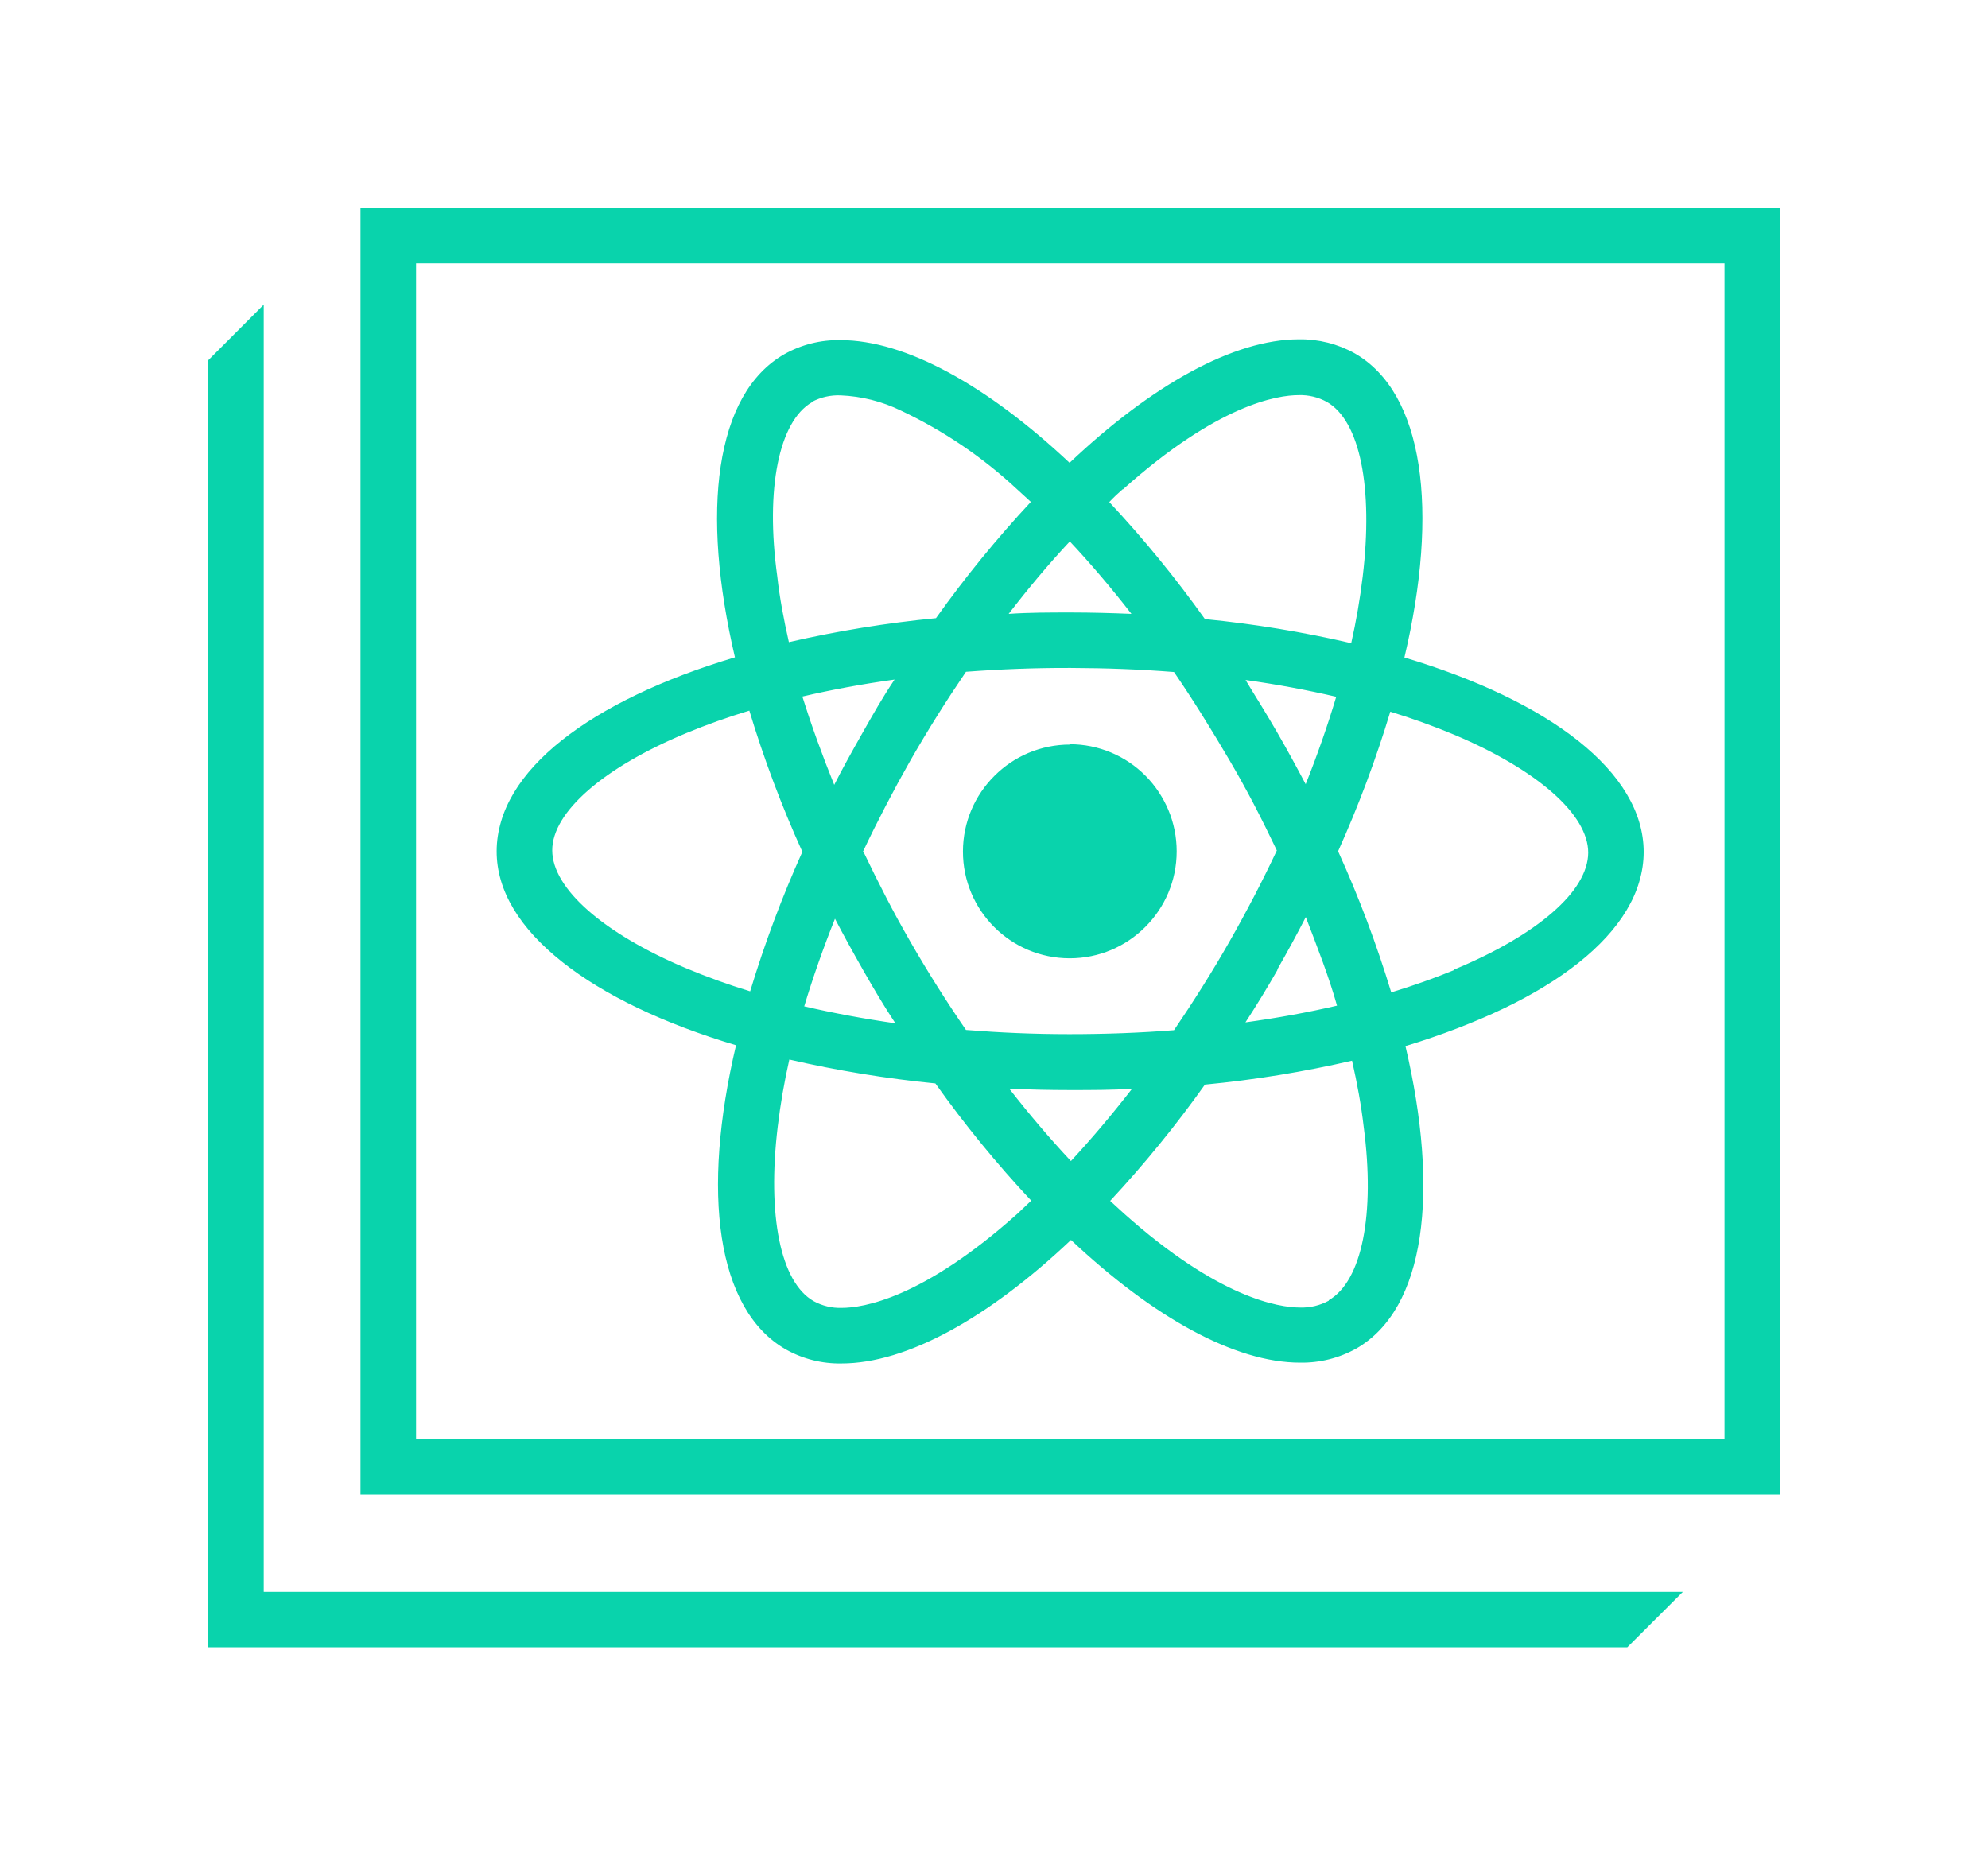
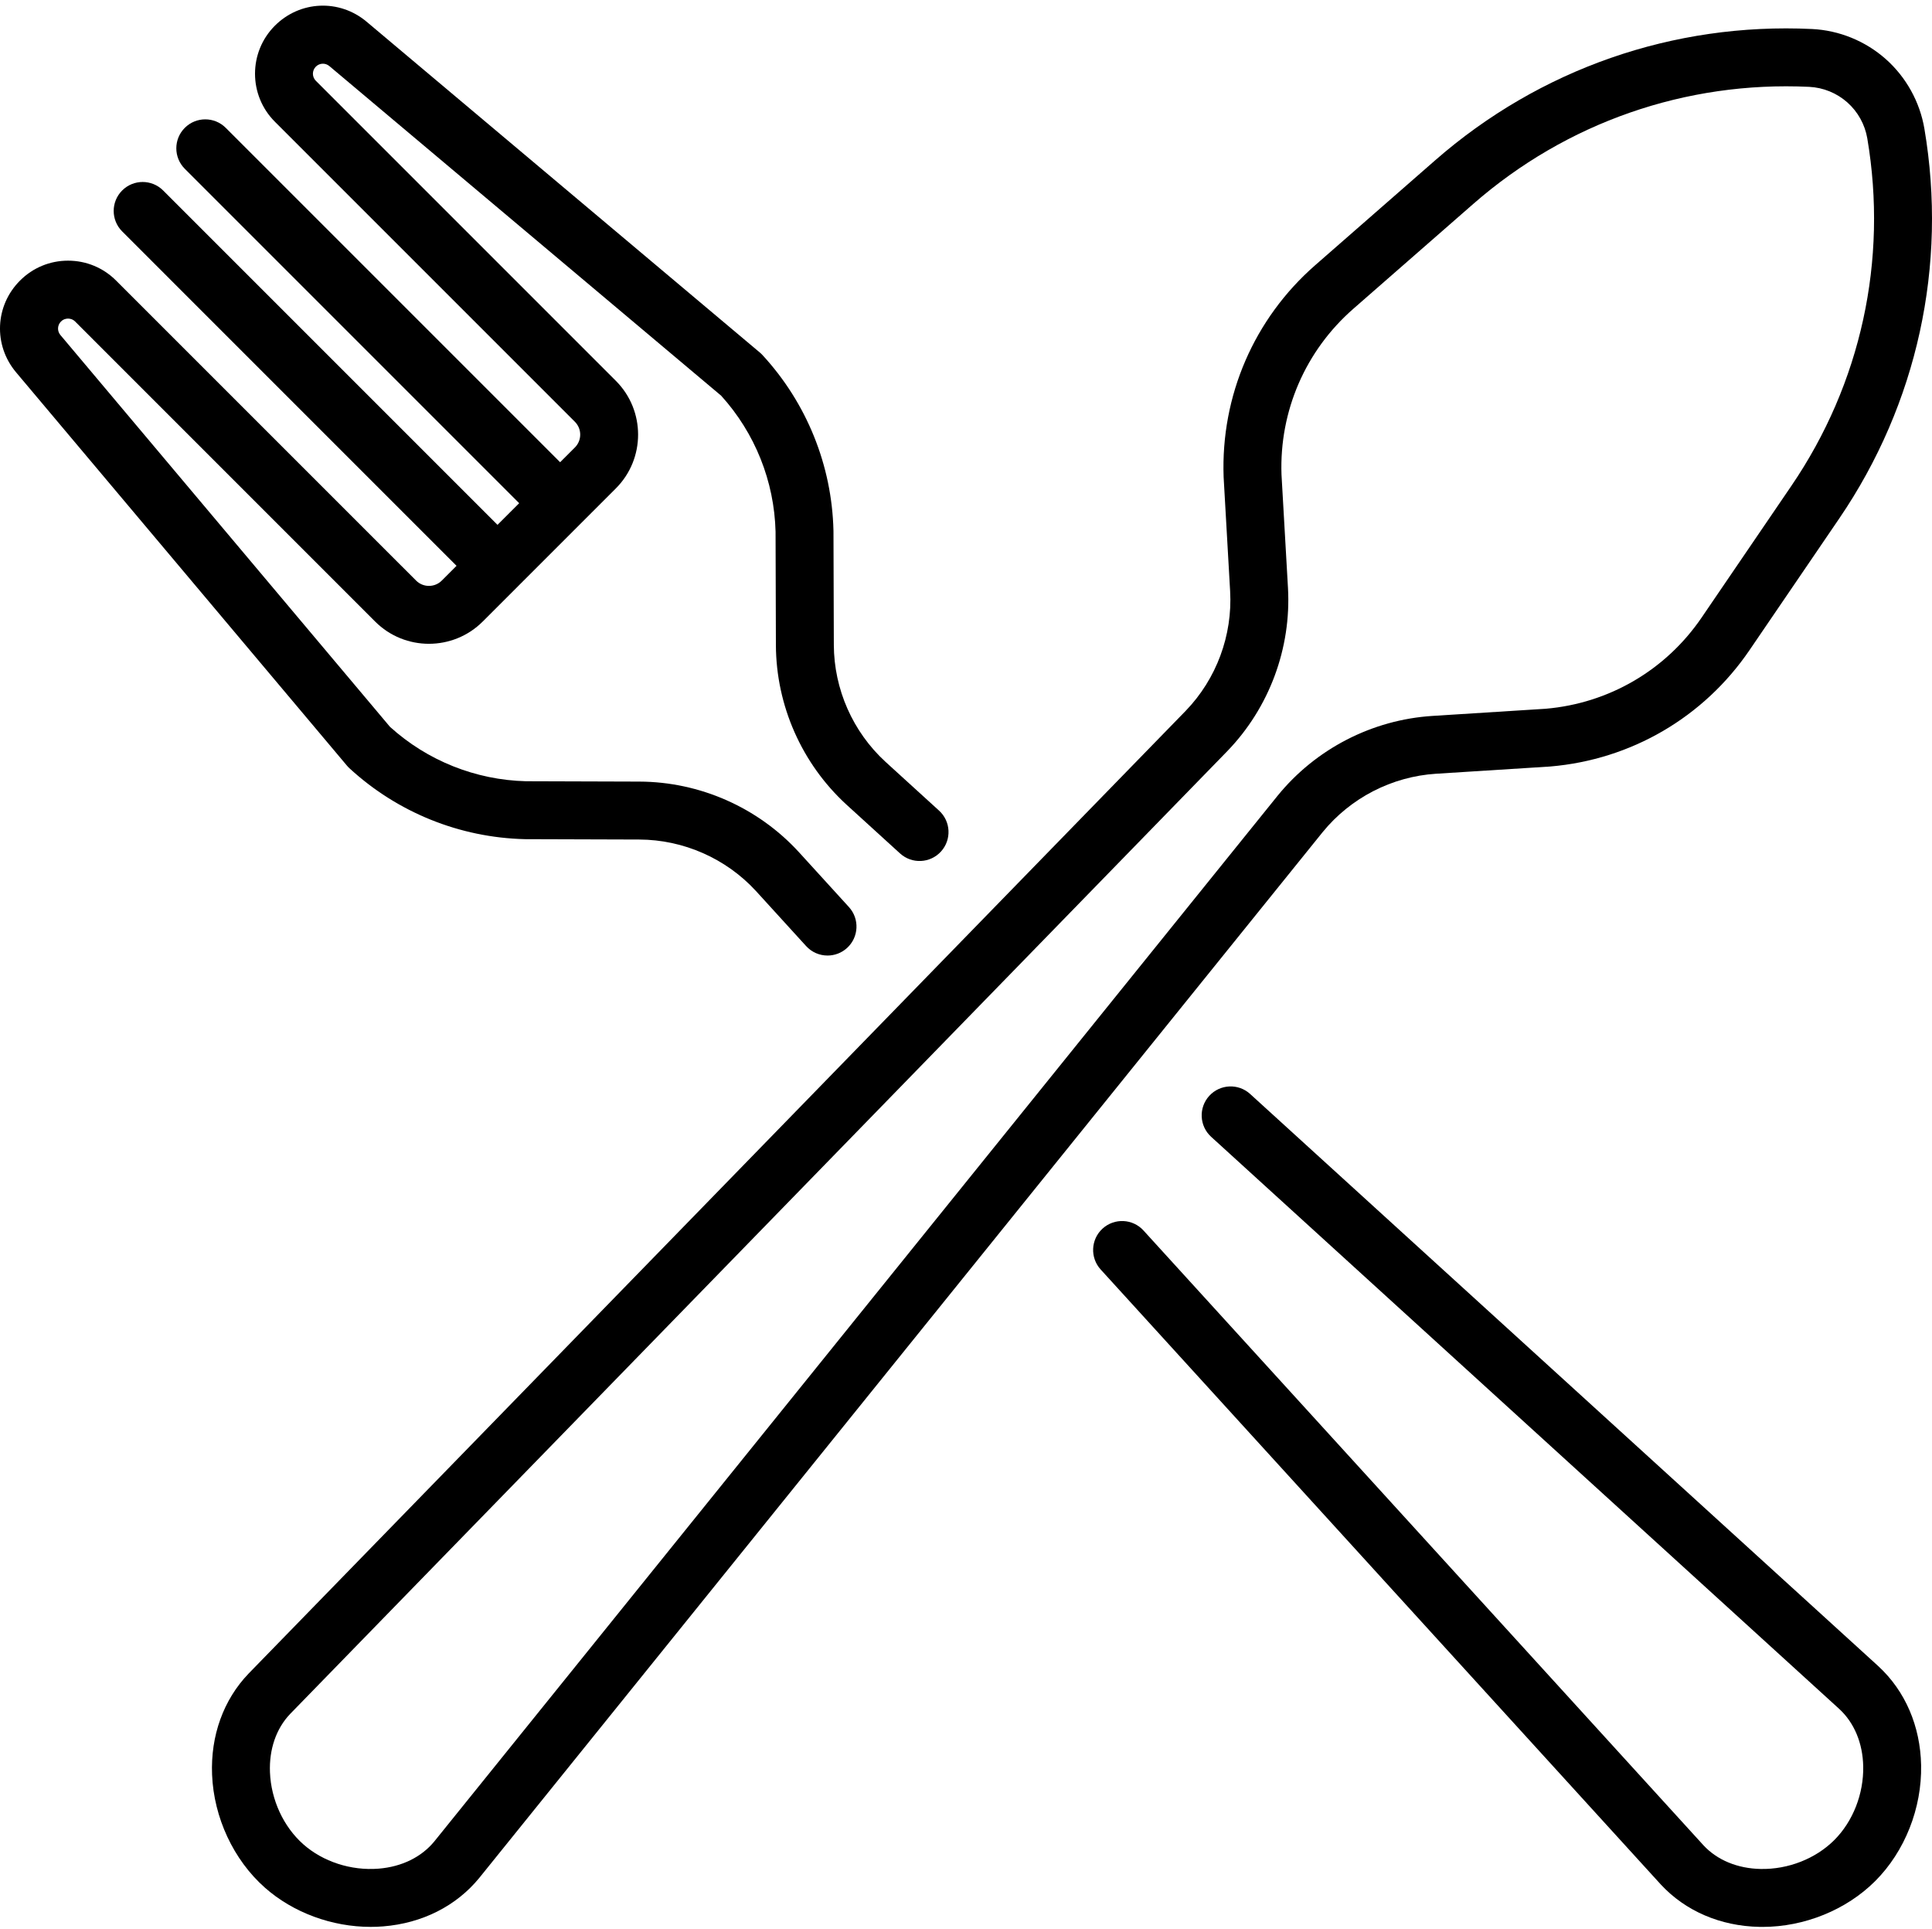
- <svg xmlns="http://www.w3.org/2000/svg" viewBox="0 0 170.96 159.93">
-   <defs>
-     <style>.cls-1{fill:#09d3ac;}</style>
-   </defs>
-   <path class="cls-1" d="M141.35,73.27c0-6.89-8.11-13-20.58-16.73,3-12.67,1.69-22.75-4.28-26.16a9.55,9.55,0,0,0-4.79-1.2c-5.57,0-12.61,3.89-19.72,10.62-7.11-6.68-14.13-10.55-19.69-10.55a9.46,9.46,0,0,0-4.86,1.22c-5.94,3.42-7.17,13.44-4.21,26.05-12.41,3.71-20.48,9.77-20.5,16.63s8.12,13,20.59,16.72c-3,12.68-1.7,22.75,4.28,26.16a9.41,9.41,0,0,0,4.78,1.2c5.58,0,12.62-3.89,19.73-10.62,7.1,6.68,14.12,10.55,19.69,10.55a9.59,9.59,0,0,0,4.86-1.22c5.94-3.42,7.16-13.44,4.21-26C133.27,86.18,141.34,80.12,141.35,73.27ZM96.56,42.06c8.19-7.33,13.31-8.12,15.13-8.12h0a4.71,4.71,0,0,1,2.42.58c2.86,1.63,4,7.38,3.09,15a56.73,56.73,0,0,1-1,5.79,97.7,97.7,0,0,0-12.58-2.07,98.47,98.47,0,0,0-8.24-10.08C95.75,42.79,96.15,42.42,96.56,42.06ZM71.77,78.94c.78,1.5,1.61,3,2.47,4.51S76,86.49,77,88c-2.71-.39-5.34-.88-7.84-1.46C69.86,84,70.75,81.5,71.77,78.94ZM69,59.9c2.53-.59,5.18-1.08,7.93-1.46-1,1.48-1.86,3-2.76,4.59s-1.69,3-2.46,4.52Q70.18,63.65,69,59.9Zm5.21,13.34q1.86-3.93,4.09-7.86c1.5-2.62,3.11-5.17,4.77-7.61,2.91-.22,5.91-.34,9-.33s6,.12,8.89.35c1.66,2.42,3.25,5,4.75,7.55s2.88,5.22,4.12,7.83c-1.23,2.62-2.6,5.25-4.08,7.85s-3.11,5.18-4.77,7.62c-2.91.23-5.91.34-9,.34s-6-.13-8.89-.36c-1.66-2.42-3.26-4.94-4.76-7.55S75.5,75.85,74.25,73.24Zm32.86-14.77c2.72.38,5.35.87,7.84,1.45-.74,2.47-1.62,5-2.64,7.55-.79-1.5-1.61-3-2.48-4.51S108,59.93,107.11,58.47Zm2.76,24.92q1.29-2.27,2.46-4.53c1,2.6,2,5.16,2.7,7.66-2.52.59-5.17,1.07-7.92,1.45Q108.52,85.75,109.87,83.39ZM92,46.56c1.8,1.92,3.57,4,5.3,6.23-1.71-.07-3.46-.12-5.23-.12s-3.58,0-5.33.12C88.45,50.57,90.2,48.48,92,46.56Zm-22.18-12A4.82,4.82,0,0,1,72.29,34a13.11,13.11,0,0,1,5.19,1.31,39.07,39.07,0,0,1,10,6.78l1.17,1.07a98.49,98.49,0,0,0-8.16,10,98.88,98.88,0,0,0-12.65,2.06c-.44-1.94-.8-3.84-1-5.67C65.8,42,67,36.24,69.81,34.6ZM64.53,85.26a58.75,58.75,0,0,1-5.54-2c-7.1-3-11.5-6.85-11.5-10.14S51.91,66,59,63.05a57.63,57.63,0,0,1,5.44-1.94A97.93,97.93,0,0,0,69,73.25,98.72,98.72,0,0,0,64.53,85.26Zm23,19.1c-8.19,7.33-13.31,8.11-15.14,8.11a4.69,4.69,0,0,1-2.42-.58c-2.86-1.63-4-7.38-3.09-15a56.07,56.07,0,0,1,1-5.78,99.51,99.51,0,0,0,12.58,2.06,97.17,97.17,0,0,0,8.24,10.08Zm4.57-4.51c-1.8-1.92-3.57-4-5.31-6.23,1.72.08,3.47.12,5.24.12s3.58,0,5.33-.11C95.63,95.85,93.87,97.93,92.09,99.85Zm22.18,12a4.82,4.82,0,0,1-2.48.59c-1.82,0-7-.8-15.16-8.1l-1.17-1.07a98.44,98.44,0,0,0,8.15-10,97,97,0,0,0,12.66-2.06c.44,1.94.79,3.84,1,5.67C118.27,104.42,117.12,110.18,114.27,111.81Zm10.8-28.44c-1.71.7-3.52,1.35-5.44,1.93a98.54,98.54,0,0,0-4.57-12.14,98.1,98.1,0,0,0,4.49-12,58.75,58.75,0,0,1,5.54,2c7.09,3,11.5,6.85,11.49,10.14S132.17,80.42,125.07,83.37ZM92,82.39a9.18,9.18,0,1,0-9.17-9.19A9.17,9.17,0,0,0,92,82.39ZM31,17.88V128.53H153.07V17.88ZM148.3,123.77H35.78V22.65H148.3Zm-85-33.9c-3,12.68-1.7,22.75,4.28,26.16a9.41,9.41,0,0,0,4.78,1.2c5.58,0,12.62-3.89,19.73-10.62,7.1,6.68,14.12,10.55,19.69,10.55a9.59,9.59,0,0,0,4.86-1.22c5.94-3.42,7.16-13.44,4.21-26,12.41-3.72,20.48-9.78,20.49-16.63s-8.11-13-20.58-16.73c3-12.67,1.69-22.75-4.28-26.16a9.55,9.55,0,0,0-4.79-1.2c-5.57,0-12.61,3.89-19.72,10.62-7.11-6.68-14.13-10.55-19.69-10.55a9.46,9.46,0,0,0-4.86,1.22c-5.94,3.42-7.17,13.44-4.21,26.05-12.41,3.71-20.48,9.77-20.5,16.63S50.84,86.13,63.31,89.87Zm24.21,14.49c-8.19,7.33-13.31,8.11-15.14,8.11a4.69,4.69,0,0,1-2.42-.58c-2.86-1.63-4-7.38-3.09-15a56.07,56.07,0,0,1,1-5.78,99.51,99.51,0,0,0,12.58,2.06,97.17,97.17,0,0,0,8.24,10.08Zm24.79-36.89c-.79-1.5-1.61-3-2.48-4.51s-1.8-3-2.72-4.49c2.72.38,5.35.87,7.84,1.45C114.21,62.39,113.33,64.92,112.31,67.47Zm2.72,19c-2.52.59-5.17,1.07-7.92,1.45q1.41-2.22,2.76-4.58t2.46-4.53C113.37,81.46,114.28,84,115,86.52Zm-5.21-13.35c-1.23,2.62-2.6,5.25-4.08,7.85s-3.11,5.18-4.77,7.62c-2.91.23-5.91.34-9,.34s-6-.13-8.89-.36c-1.66-2.42-3.26-4.94-4.76-7.55s-2.87-5.22-4.12-7.83q1.86-3.93,4.09-7.86c1.5-2.62,3.11-5.17,4.77-7.61,2.91-.22,5.91-.34,9-.33s6,.12,8.89.35c1.66,2.42,3.25,5,4.75,7.55S108.58,70.56,109.82,73.17ZM77,88c-2.71-.39-5.34-.88-7.84-1.46.74-2.46,1.63-5,2.65-7.55.78,1.5,1.61,3,2.47,4.51S76,86.49,77,88ZM74.21,63c-.87,1.5-1.69,3-2.46,4.52Q70.18,63.65,69,59.9c2.53-.59,5.18-1.08,7.93-1.46C76,59.92,75.11,61.45,74.21,63ZM92.09,99.85c-1.8-1.92-3.57-4-5.31-6.23,1.72.08,3.47.12,5.24.12s3.58,0,5.33-.11C95.63,95.85,93.87,97.93,92.09,99.85Zm22.18,12a4.82,4.82,0,0,1-2.48.59c-1.82,0-7-.8-15.16-8.1l-1.17-1.07a98.44,98.44,0,0,0,8.15-10,97,97,0,0,0,12.66-2.06c.44,1.94.79,3.84,1,5.67C118.27,104.42,117.12,110.18,114.27,111.81Zm5.28-50.66a58.75,58.75,0,0,1,5.54,2c7.09,3,11.5,6.85,11.49,10.14s-4.41,7.16-11.51,10.11c-1.71.7-3.52,1.35-5.44,1.93a98.54,98.54,0,0,0-4.57-12.14A98.1,98.1,0,0,0,119.55,61.15Zm-23-19.09c8.19-7.33,13.31-8.12,15.13-8.12h0a4.71,4.71,0,0,1,2.42.58c2.86,1.63,4,7.38,3.09,15a56.73,56.73,0,0,1-1,5.79,97.7,97.7,0,0,0-12.58-2.07,98.47,98.47,0,0,0-8.24-10.08C95.75,42.79,96.15,42.42,96.56,42.06ZM92,46.56c1.8,1.92,3.57,4,5.3,6.23-1.71-.07-3.46-.12-5.23-.12s-3.58,0-5.33.12C88.45,50.57,90.2,48.48,92,46.56Zm-22.18-12A4.82,4.82,0,0,1,72.29,34a13.11,13.11,0,0,1,5.19,1.31,39.07,39.07,0,0,1,10,6.78l1.17,1.07a98.49,98.49,0,0,0-8.16,10,98.88,98.88,0,0,0-12.65,2.06c-.44-1.94-.8-3.84-1-5.67C65.8,42,67,36.24,69.81,34.6ZM59,63.05a57.63,57.63,0,0,1,5.44-1.94A97.93,97.93,0,0,0,69,73.25a98.72,98.72,0,0,0-4.49,12,58.75,58.75,0,0,1-5.54-2c-7.1-3-11.5-6.85-11.5-10.14S51.91,66,59,63.05Zm33,1a9.18,9.18,0,1,0,9.17,9.19A9.17,9.17,0,0,0,92,64Zm0,0a9.18,9.18,0,1,0,9.17,9.19A9.17,9.17,0,0,0,92,64Zm0,0a9.18,9.18,0,1,0,9.17,9.19A9.17,9.17,0,0,0,92,64Zm49.35,9.24c0-6.89-8.11-13-20.58-16.73,3-12.67,1.69-22.75-4.28-26.16a9.55,9.55,0,0,0-4.79-1.2c-5.57,0-12.61,3.89-19.72,10.62-7.11-6.68-14.13-10.55-19.69-10.55a9.46,9.46,0,0,0-4.86,1.22c-5.94,3.42-7.17,13.44-4.21,26.05-12.41,3.71-20.48,9.77-20.5,16.63s8.12,13,20.59,16.72c-3,12.68-1.7,22.75,4.28,26.16a9.41,9.41,0,0,0,4.78,1.2c5.58,0,12.62-3.89,19.73-10.62,7.1,6.68,14.12,10.55,19.69,10.55a9.59,9.59,0,0,0,4.86-1.22c5.94-3.42,7.16-13.44,4.21-26C133.27,86.18,141.34,80.12,141.35,73.27ZM96.56,42.06c8.19-7.33,13.31-8.12,15.13-8.12h0a4.71,4.71,0,0,1,2.42.58c2.86,1.63,4,7.38,3.09,15a56.73,56.73,0,0,1-1,5.79,97.7,97.7,0,0,0-12.58-2.07,98.47,98.47,0,0,0-8.24-10.08C95.75,42.79,96.15,42.42,96.56,42.06ZM71.77,78.94c.78,1.5,1.61,3,2.47,4.51S76,86.49,77,88c-2.71-.39-5.34-.88-7.84-1.46C69.86,84,70.75,81.5,71.77,78.94ZM69,59.9c2.53-.59,5.18-1.08,7.93-1.46-1,1.48-1.86,3-2.76,4.59s-1.69,3-2.46,4.52Q70.18,63.65,69,59.9Zm5.21,13.34q1.86-3.93,4.09-7.86c1.5-2.62,3.11-5.17,4.77-7.61,2.91-.22,5.91-.34,9-.33s6,.12,8.89.35c1.66,2.42,3.25,5,4.75,7.55s2.88,5.22,4.12,7.83c-1.23,2.62-2.6,5.25-4.08,7.85s-3.11,5.18-4.77,7.62c-2.91.23-5.91.34-9,.34s-6-.13-8.89-.36c-1.66-2.42-3.26-4.94-4.76-7.55S75.5,75.85,74.25,73.24Zm32.86-14.77c2.72.38,5.35.87,7.84,1.45-.74,2.47-1.62,5-2.64,7.55-.79-1.5-1.61-3-2.48-4.51S108,59.93,107.11,58.47Zm2.76,24.92q1.29-2.27,2.46-4.53c1,2.6,2,5.16,2.7,7.66-2.52.59-5.17,1.07-7.92,1.45Q108.52,85.75,109.87,83.39ZM92,46.56c1.8,1.92,3.57,4,5.3,6.23-1.71-.07-3.46-.12-5.23-.12s-3.58,0-5.33.12C88.45,50.57,90.2,48.48,92,46.56Zm-22.18-12A4.82,4.82,0,0,1,72.29,34a13.11,13.11,0,0,1,5.19,1.31,39.07,39.07,0,0,1,10,6.78l1.17,1.07a98.49,98.49,0,0,0-8.16,10,98.88,98.88,0,0,0-12.65,2.06c-.44-1.94-.8-3.84-1-5.67C65.8,42,67,36.24,69.81,34.6ZM64.53,85.26a58.75,58.75,0,0,1-5.54-2c-7.1-3-11.5-6.85-11.5-10.14S51.91,66,59,63.05a57.63,57.63,0,0,1,5.44-1.94A97.93,97.93,0,0,0,69,73.25,98.72,98.72,0,0,0,64.53,85.26Zm23,19.1c-8.19,7.33-13.31,8.11-15.14,8.11a4.69,4.69,0,0,1-2.42-.58c-2.86-1.63-4-7.38-3.09-15a56.07,56.07,0,0,1,1-5.78,99.51,99.51,0,0,0,12.58,2.06,97.17,97.17,0,0,0,8.24,10.08Zm4.57-4.51c-1.8-1.92-3.57-4-5.31-6.23,1.72.08,3.47.12,5.24.12s3.58,0,5.33-.11C95.63,95.85,93.87,97.93,92.09,99.85Zm22.18,12a4.82,4.82,0,0,1-2.48.59c-1.82,0-7-.8-15.16-8.1l-1.17-1.07a98.44,98.44,0,0,0,8.15-10,97,97,0,0,0,12.66-2.06c.44,1.94.79,3.84,1,5.67C118.27,104.42,117.12,110.18,114.27,111.81Zm10.8-28.44c-1.71.7-3.52,1.35-5.44,1.93a98.54,98.54,0,0,0-4.57-12.14,98.1,98.1,0,0,0,4.49-12,58.75,58.75,0,0,1,5.54,2c7.09,3,11.5,6.85,11.49,10.14S132.17,80.42,125.07,83.37ZM92,82.39a9.18,9.18,0,1,0-9.17-9.19A9.17,9.17,0,0,0,92,82.39Zm-69.32,54.5V26.2L17.89,31V141.66H139.94l4.78-4.77Z" />
+ <svg xmlns="http://www.w3.org/2000/svg" viewBox="0 -1 511.999 511">
+   <path d="m380.59 204.039 30.082-1.906c.051-.004.105-.008.16-.012 21.438-1.809 40.68-13.039 52.797-30.82l23.781-34.891c20.699-30.375 28.719-67.062 22.574-103.301-1.207-7.117-4.848-13.676-10.246-18.461-5.402-4.789-12.348-7.617-19.559-7.961-36.727-1.758-72.176 10.605-99.848 34.797l-31.789 27.793c-16.199 14.16-25.043 34.609-24.27 56.113.004.051.004.105.008.16l1.715 30.09c.668 11.73-3.633 23.305-11.777 31.734l-248.352 255.133c-6.648 6.934-10.082 16.445-9.664 26.785.461 11.383 5.684 22.562 13.973 29.91 7.488 6.637 17.781 10.418 28.07 10.418 1.102 0 2.203-.043 3.301-.133 10.316-.824 19.352-5.371 25.469-12.848l223.465-277.086c7.41-9.117 18.387-14.773 30.109-15.516zm-42.039 5.859-223.445 277.062c-3.414 4.172-8.664 6.742-14.781 7.23-7.277.582-14.738-1.84-19.965-6.473-5.227-4.637-8.523-11.754-8.816-19.047-.25-6.129 1.668-11.648 5.363-15.5l248.332-255.113c11.133-11.52 16.992-27.297 16.086-43.289l-1.715-30.012c-.582-16.832 6.352-32.836 19.035-43.926l31.789-27.793c24.672-21.566 56.289-32.578 89.016-31.023 3.727.18 7.312 1.641 10.105 4.117 2.793 2.473 4.672 5.863 5.297 9.539 5.477 32.309-1.672 65.012-20.125 92.09l-23.781 34.895c-9.488 13.922-24.547 22.723-41.328 24.164l-30 1.898c-15.984 1.016-30.945 8.727-41.066 21.18zm0 0" />
+   <path d="m497.82 440.57-166.52-151.668c-3.133-2.855-7.984-2.629-10.844.504-2.852 3.133-2.625 7.988.508 10.844l166.477 151.633c3.961 3.66 6.207 9.055 6.328 15.188.145 7.297-2.719 14.598-7.66 19.539-4.938 4.938-12.227 7.809-19.539 7.66-6.133-.121-11.527-2.367-15.148-6.285l-148.383-162.906c-2.855-3.137-7.711-3.359-10.844-.508-3.133 2.855-3.359 7.711-.504 10.844l148.418 162.945c6.523 7.055 15.812 11.055 26.16 11.258.27.004.535.008.805.008 11.121 0 22.242-4.512 29.887-12.16 7.836-7.836 12.379-19.309 12.152-30.695-.203-10.348-4.199-19.637-11.293-26.199zm0 0" />
+   <path d="m92.609 202.586c12.703 11.703 29.207 18.375 46.473 18.789.055.004.109.004.16.004l30.141.094c11.75.035 23.043 5.023 30.969 13.66l13.277 14.574c1.516 1.664 3.59 2.508 5.676 2.508 1.844 0 3.695-.66 5.164-2 3.137-2.855 3.363-7.711.508-10.844l-13.297-14.594c-10.828-11.805-26.227-18.602-42.246-18.656l-30.059-.094c-13.355-.34-26.125-5.453-36.02-14.41l-87.348-103.836c-.891-1.062-.824-2.602.156-3.582.672-.676 1.461-.773 1.871-.773s1.199.098 1.875.773l79.508 79.512c7.859 7.859 20.648 7.859 28.508-.004l9.344-9.34v-.004l16.59-16.59s.004 0 .004-.004c0 0 .004-.004.004-.004l9.34-9.34c7.859-7.859 7.859-20.648 0-28.508l-79.508-79.508c-1.031-1.031-1.031-2.715 0-3.746.98-.98 2.52-1.047 3.582-.156l103.836 87.352c8.961 9.891 14.074 22.664 14.414 36.016l.09 30.062c.055 16.016 6.855 31.414 18.676 42.266l14.227 12.957c3.137 2.855 7.988 2.629 10.844-.504 2.852-3.137 2.625-7.988-.508-10.844l-14.203-12.938c-8.66-7.945-13.645-19.242-13.684-30.988l-.094-30.141c0-.055 0-.109-.004-.164-.414-17.266-7.086-33.77-18.789-46.473-.219-.238-.453-.465-.703-.676l-104.223-87.672c-7.203-6.062-17.656-5.609-24.312 1.047-7.02 7.02-7.02 18.438 0 25.453l79.508 79.512c1.875 1.875 1.875 4.926 0 6.801l-3.918 3.914-88.613-88.609c-2.996-3-7.855-3-10.852 0-2.996 2.996-2.996 7.855 0 10.852l88.613 88.613-5.742 5.738-88.613-88.609c-2.996-2.996-7.855-2.996-10.852 0-3 2.996-3 7.855 0 10.852l88.609 88.613-3.914 3.918c-1.875 1.875-4.926 1.875-6.801 0l-79.512-79.508c-3.398-3.398-7.918-5.273-12.727-5.273s-9.328 1.875-12.727 5.273c-6.656 6.656-7.105 17.109-1.047 24.316l87.676 104.219c.207.25.434.484.672.703zm0 0" />
</svg>
